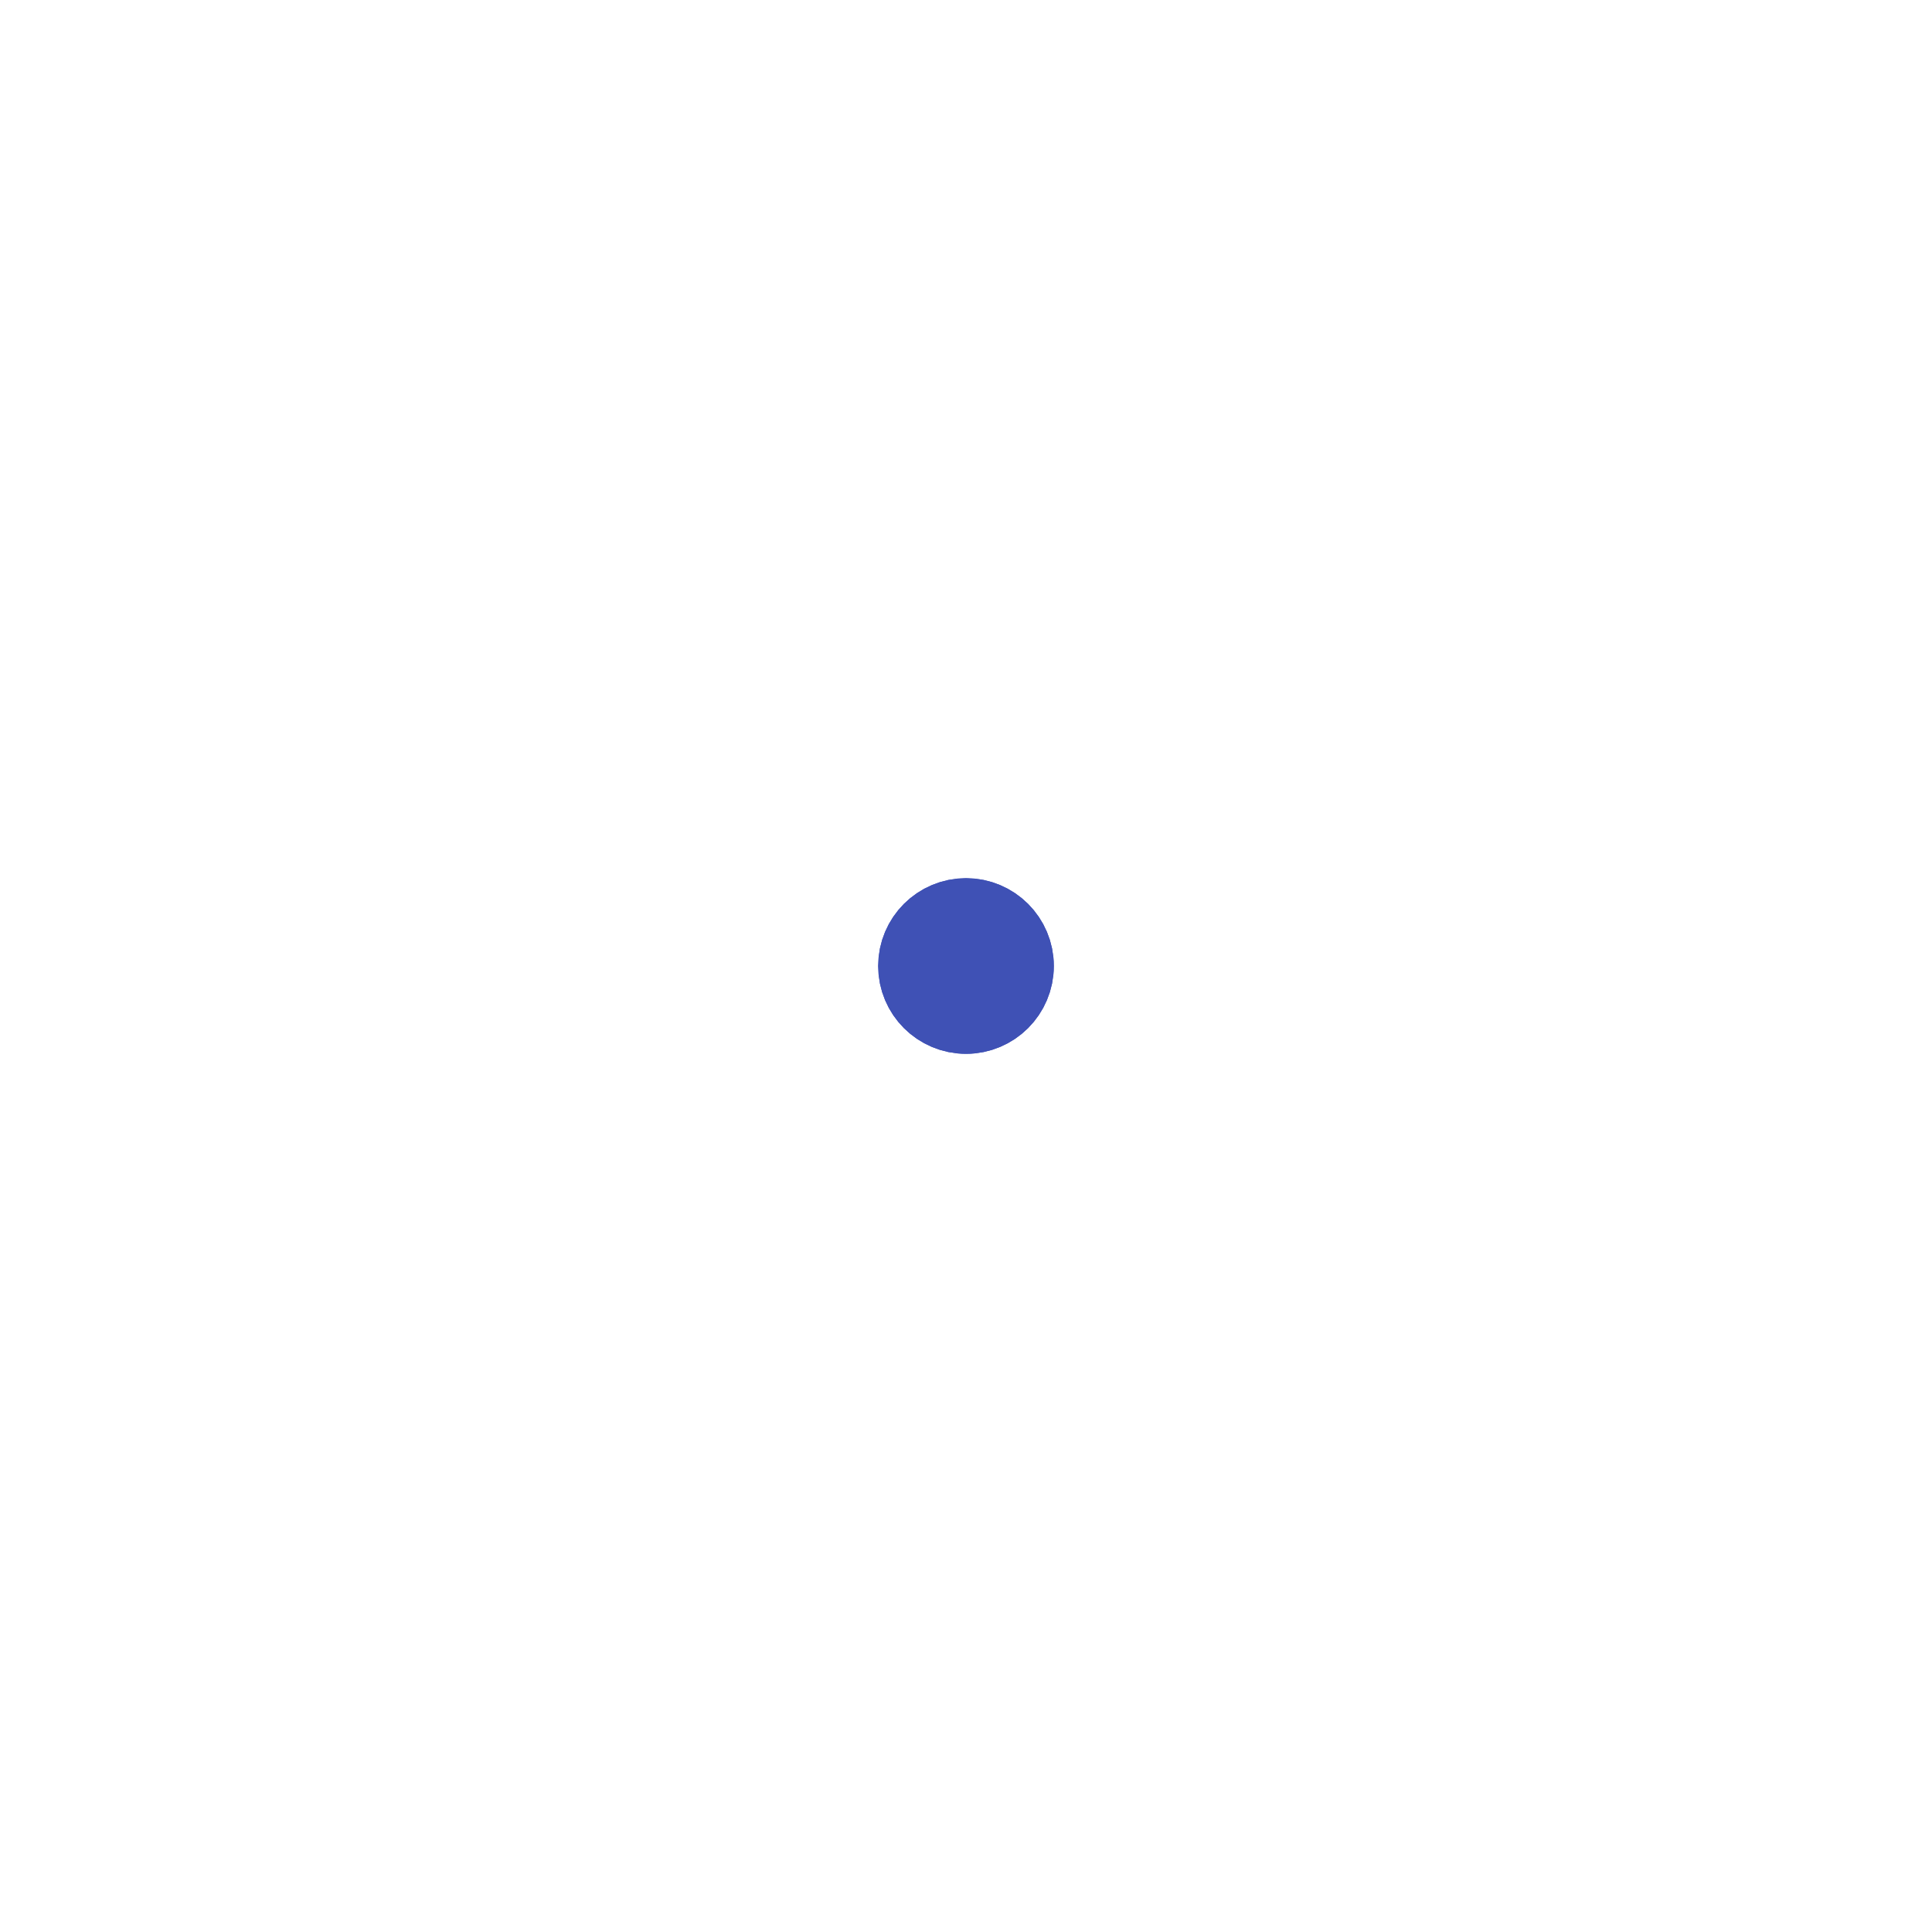
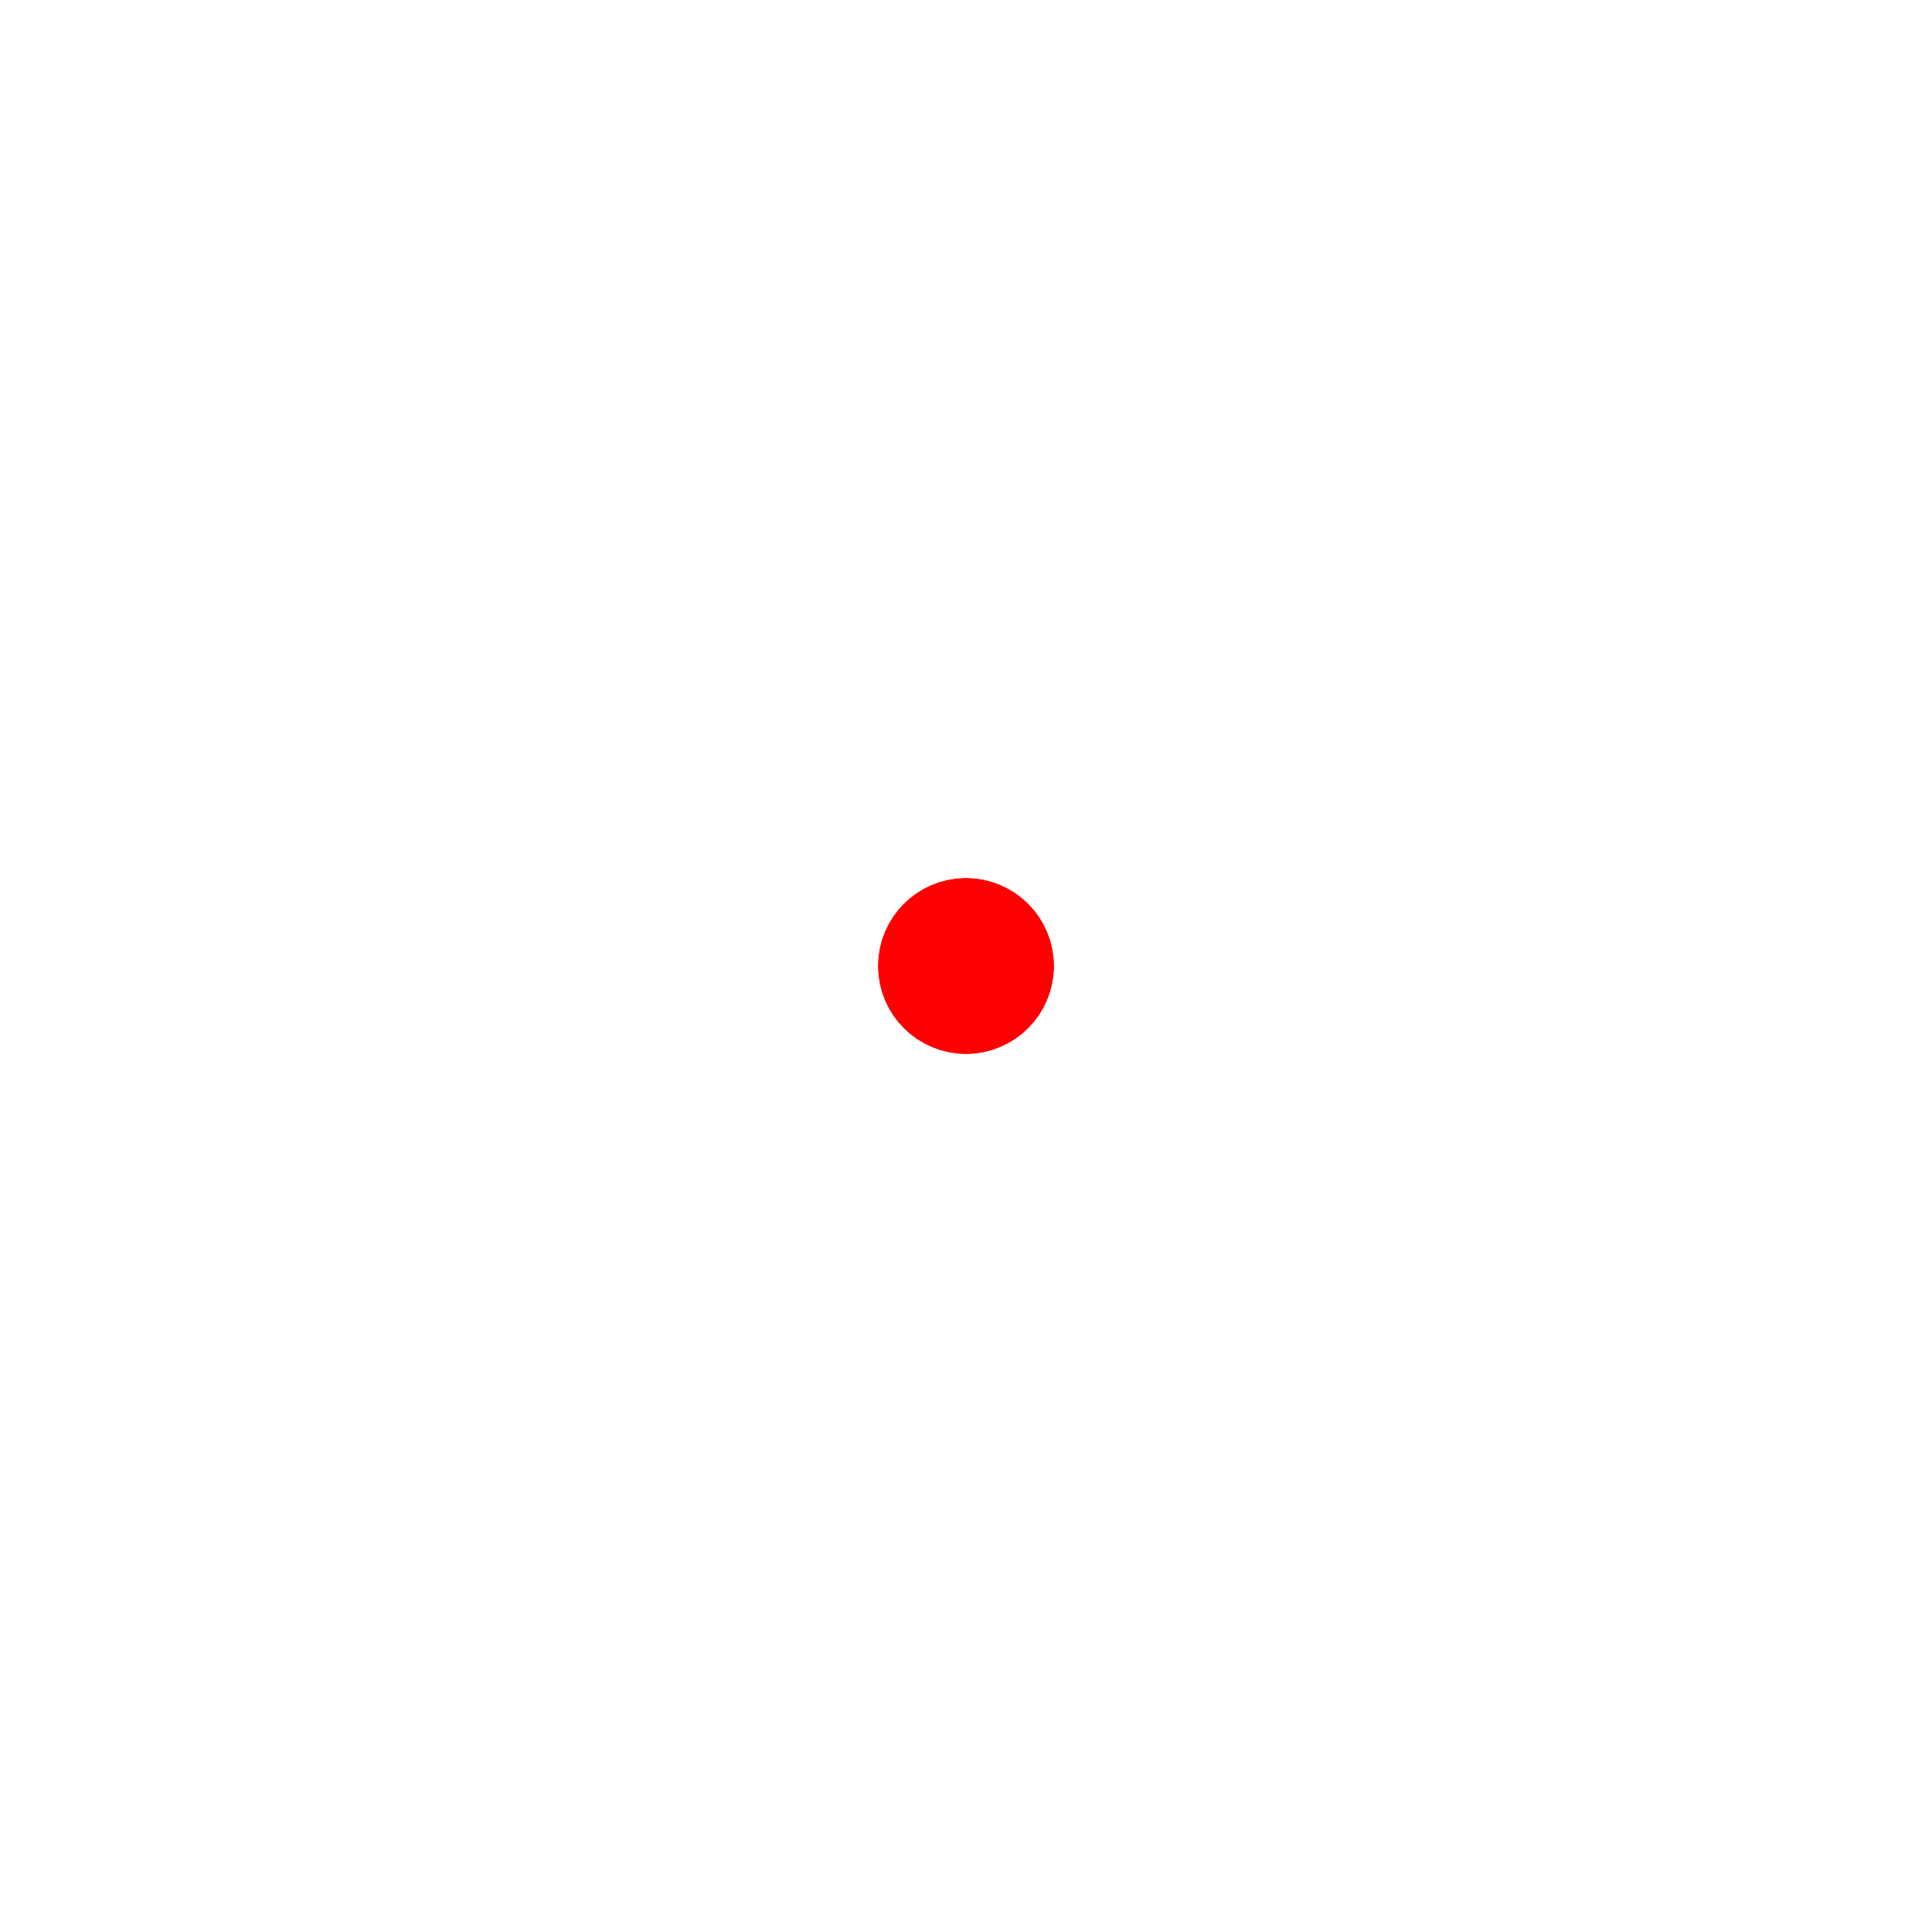
- <svg xmlns="http://www.w3.org/2000/svg" width="44" height="44" viewBox="0 0 44 44" stroke="#3f51b5">
+ <svg xmlns="http://www.w3.org/2000/svg" width="44" height="44" viewBox="0 0 44 44" stroke="#ff0000">
  <g fill="none" fill-rule="evenodd" stroke-width="2">
    <circle cx="22" cy="22" r="1">
      <animate attributeName="r" begin="0s" dur="1.8s" values="1; 20" calcMode="spline" keyTimes="0; 1" keySplines="0.165, 0.84, 0.44, 1" repeatCount="indefinite" />
      <animate attributeName="stroke-opacity" begin="0s" dur="1.8s" values="1; 0" calcMode="spline" keyTimes="0; 1" keySplines="0.3, 0.61, 0.355, 1" repeatCount="indefinite" />
    </circle>
    <circle cx="22" cy="22" r="1">
      <animate attributeName="r" begin="-0.9s" dur="1.8s" values="1; 20" calcMode="spline" keyTimes="0; 1" keySplines="0.165, 0.84, 0.44, 1" repeatCount="indefinite" />
      <animate attributeName="stroke-opacity" begin="-0.9s" dur="1.8s" values="1; 0" calcMode="spline" keyTimes="0; 1" keySplines="0.3, 0.61, 0.355, 1" repeatCount="indefinite" />
    </circle>
  </g>
</svg>
